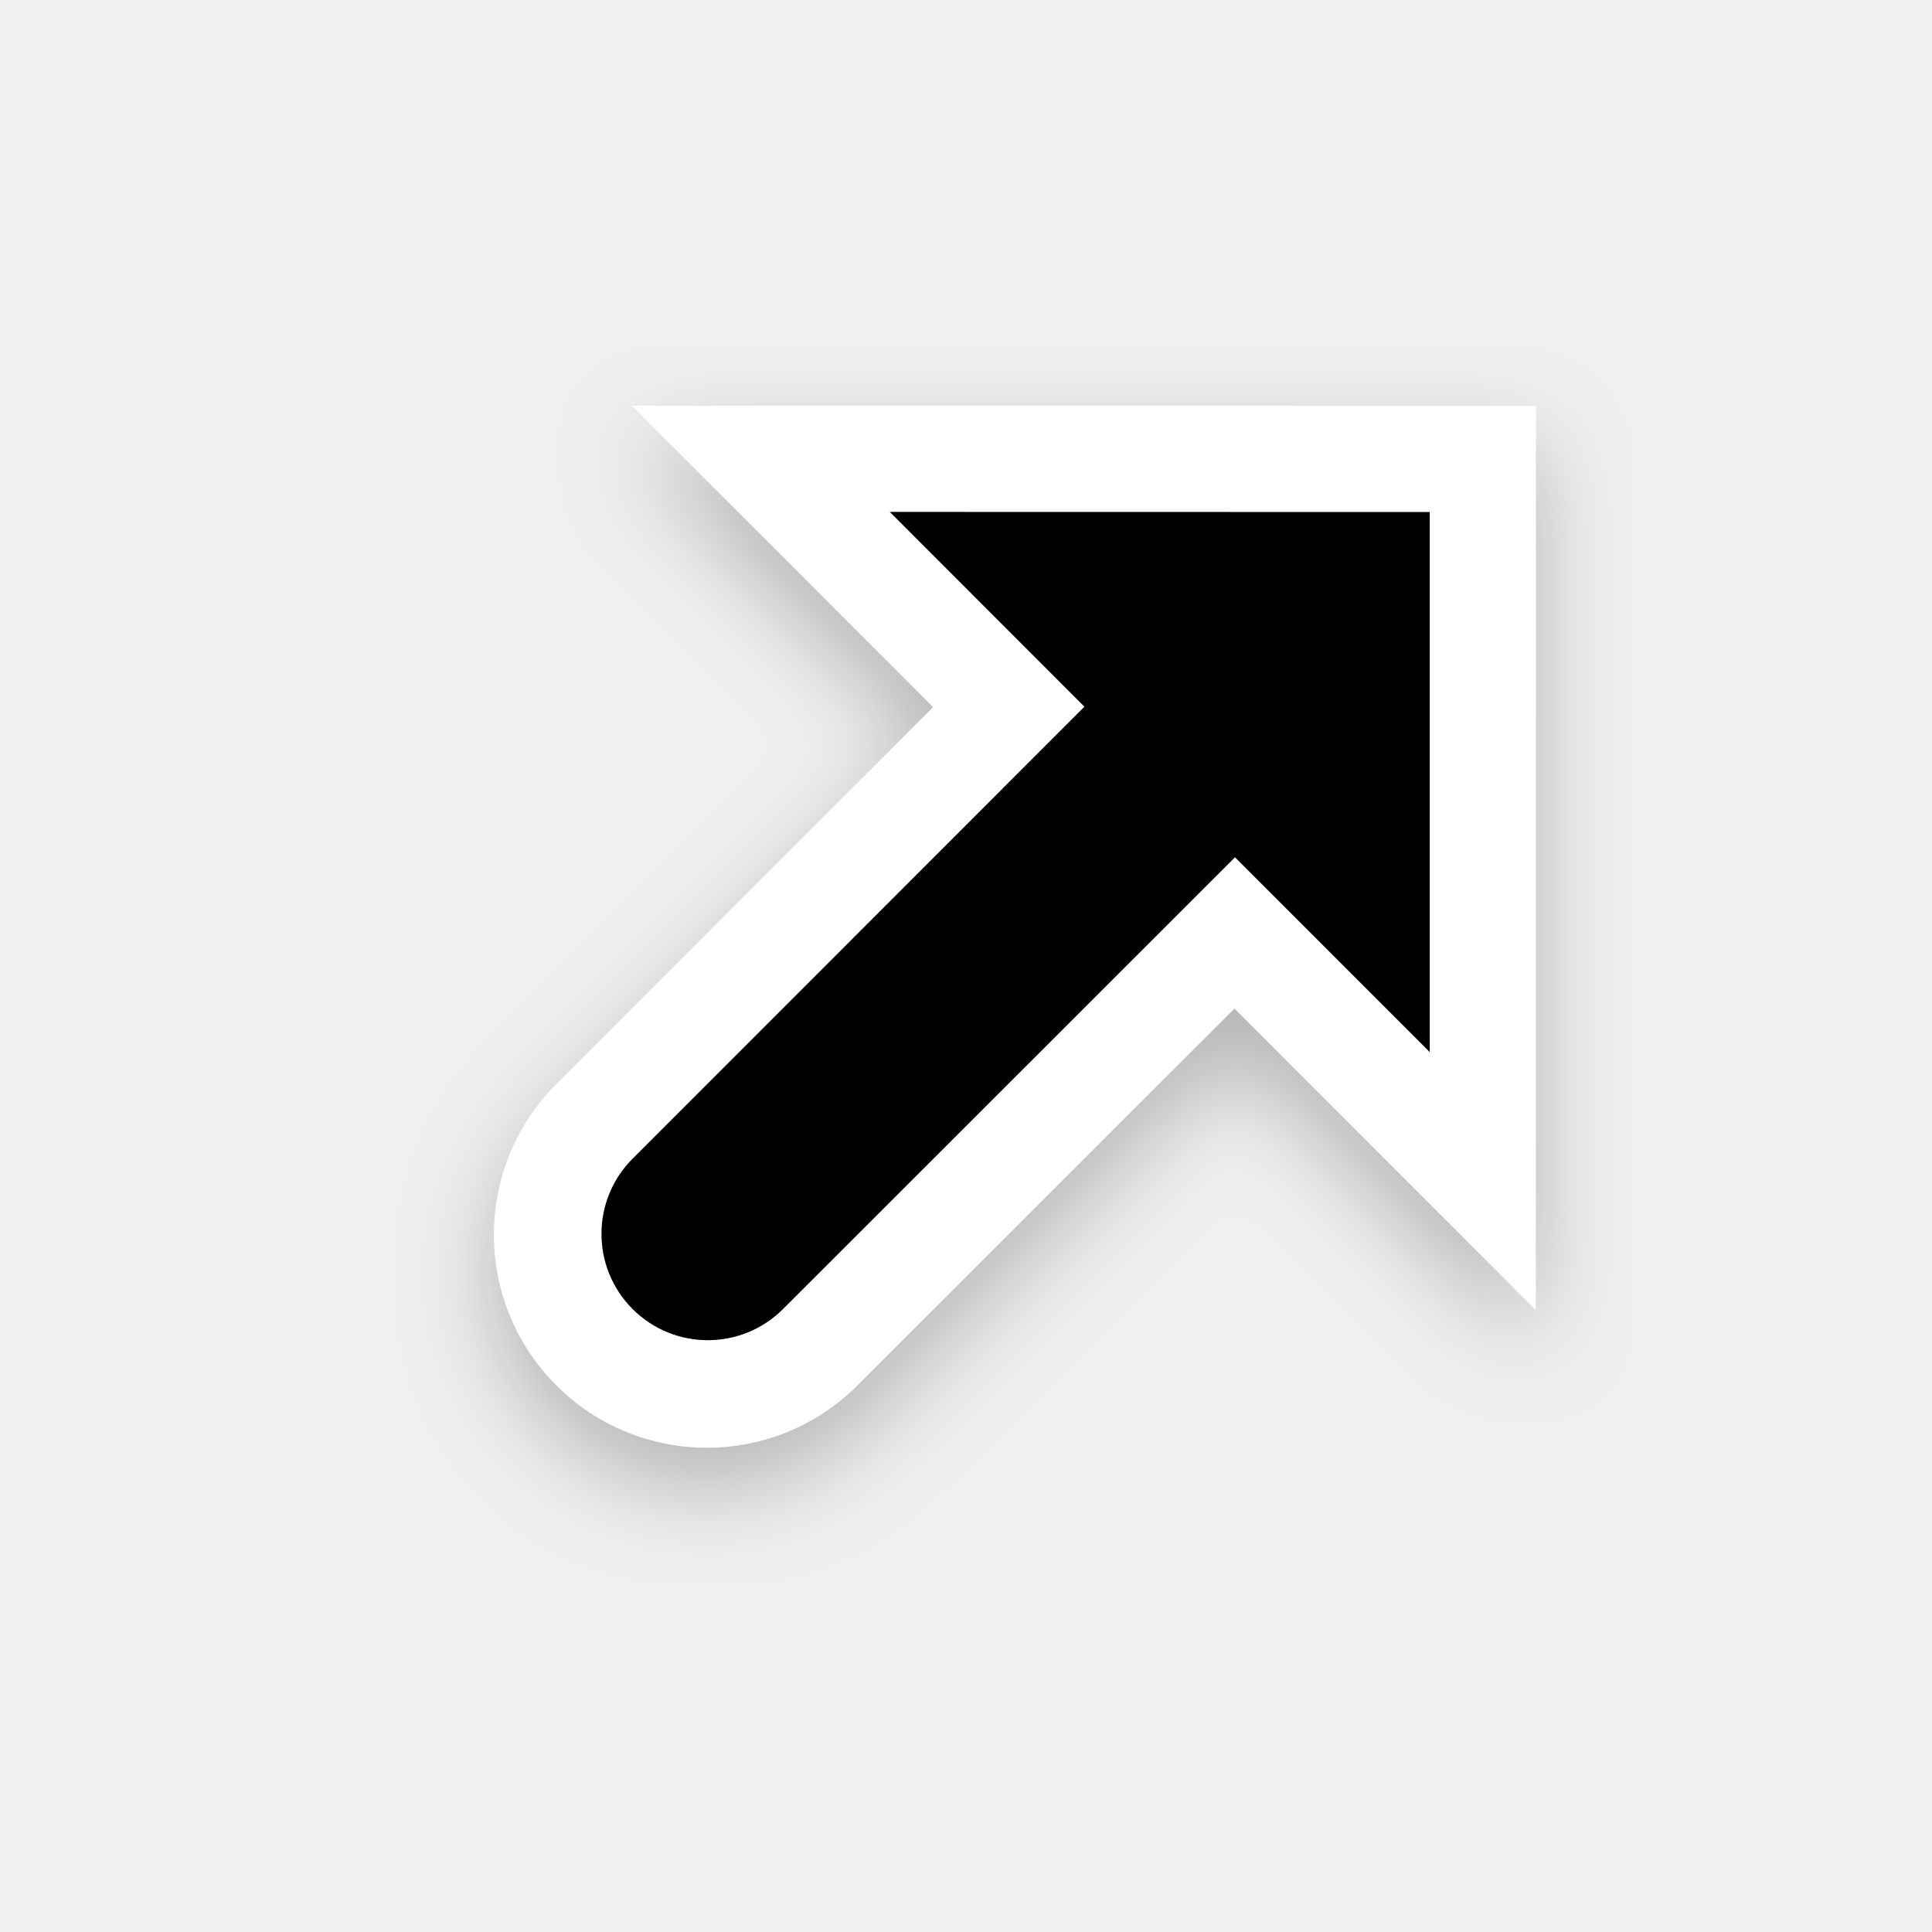
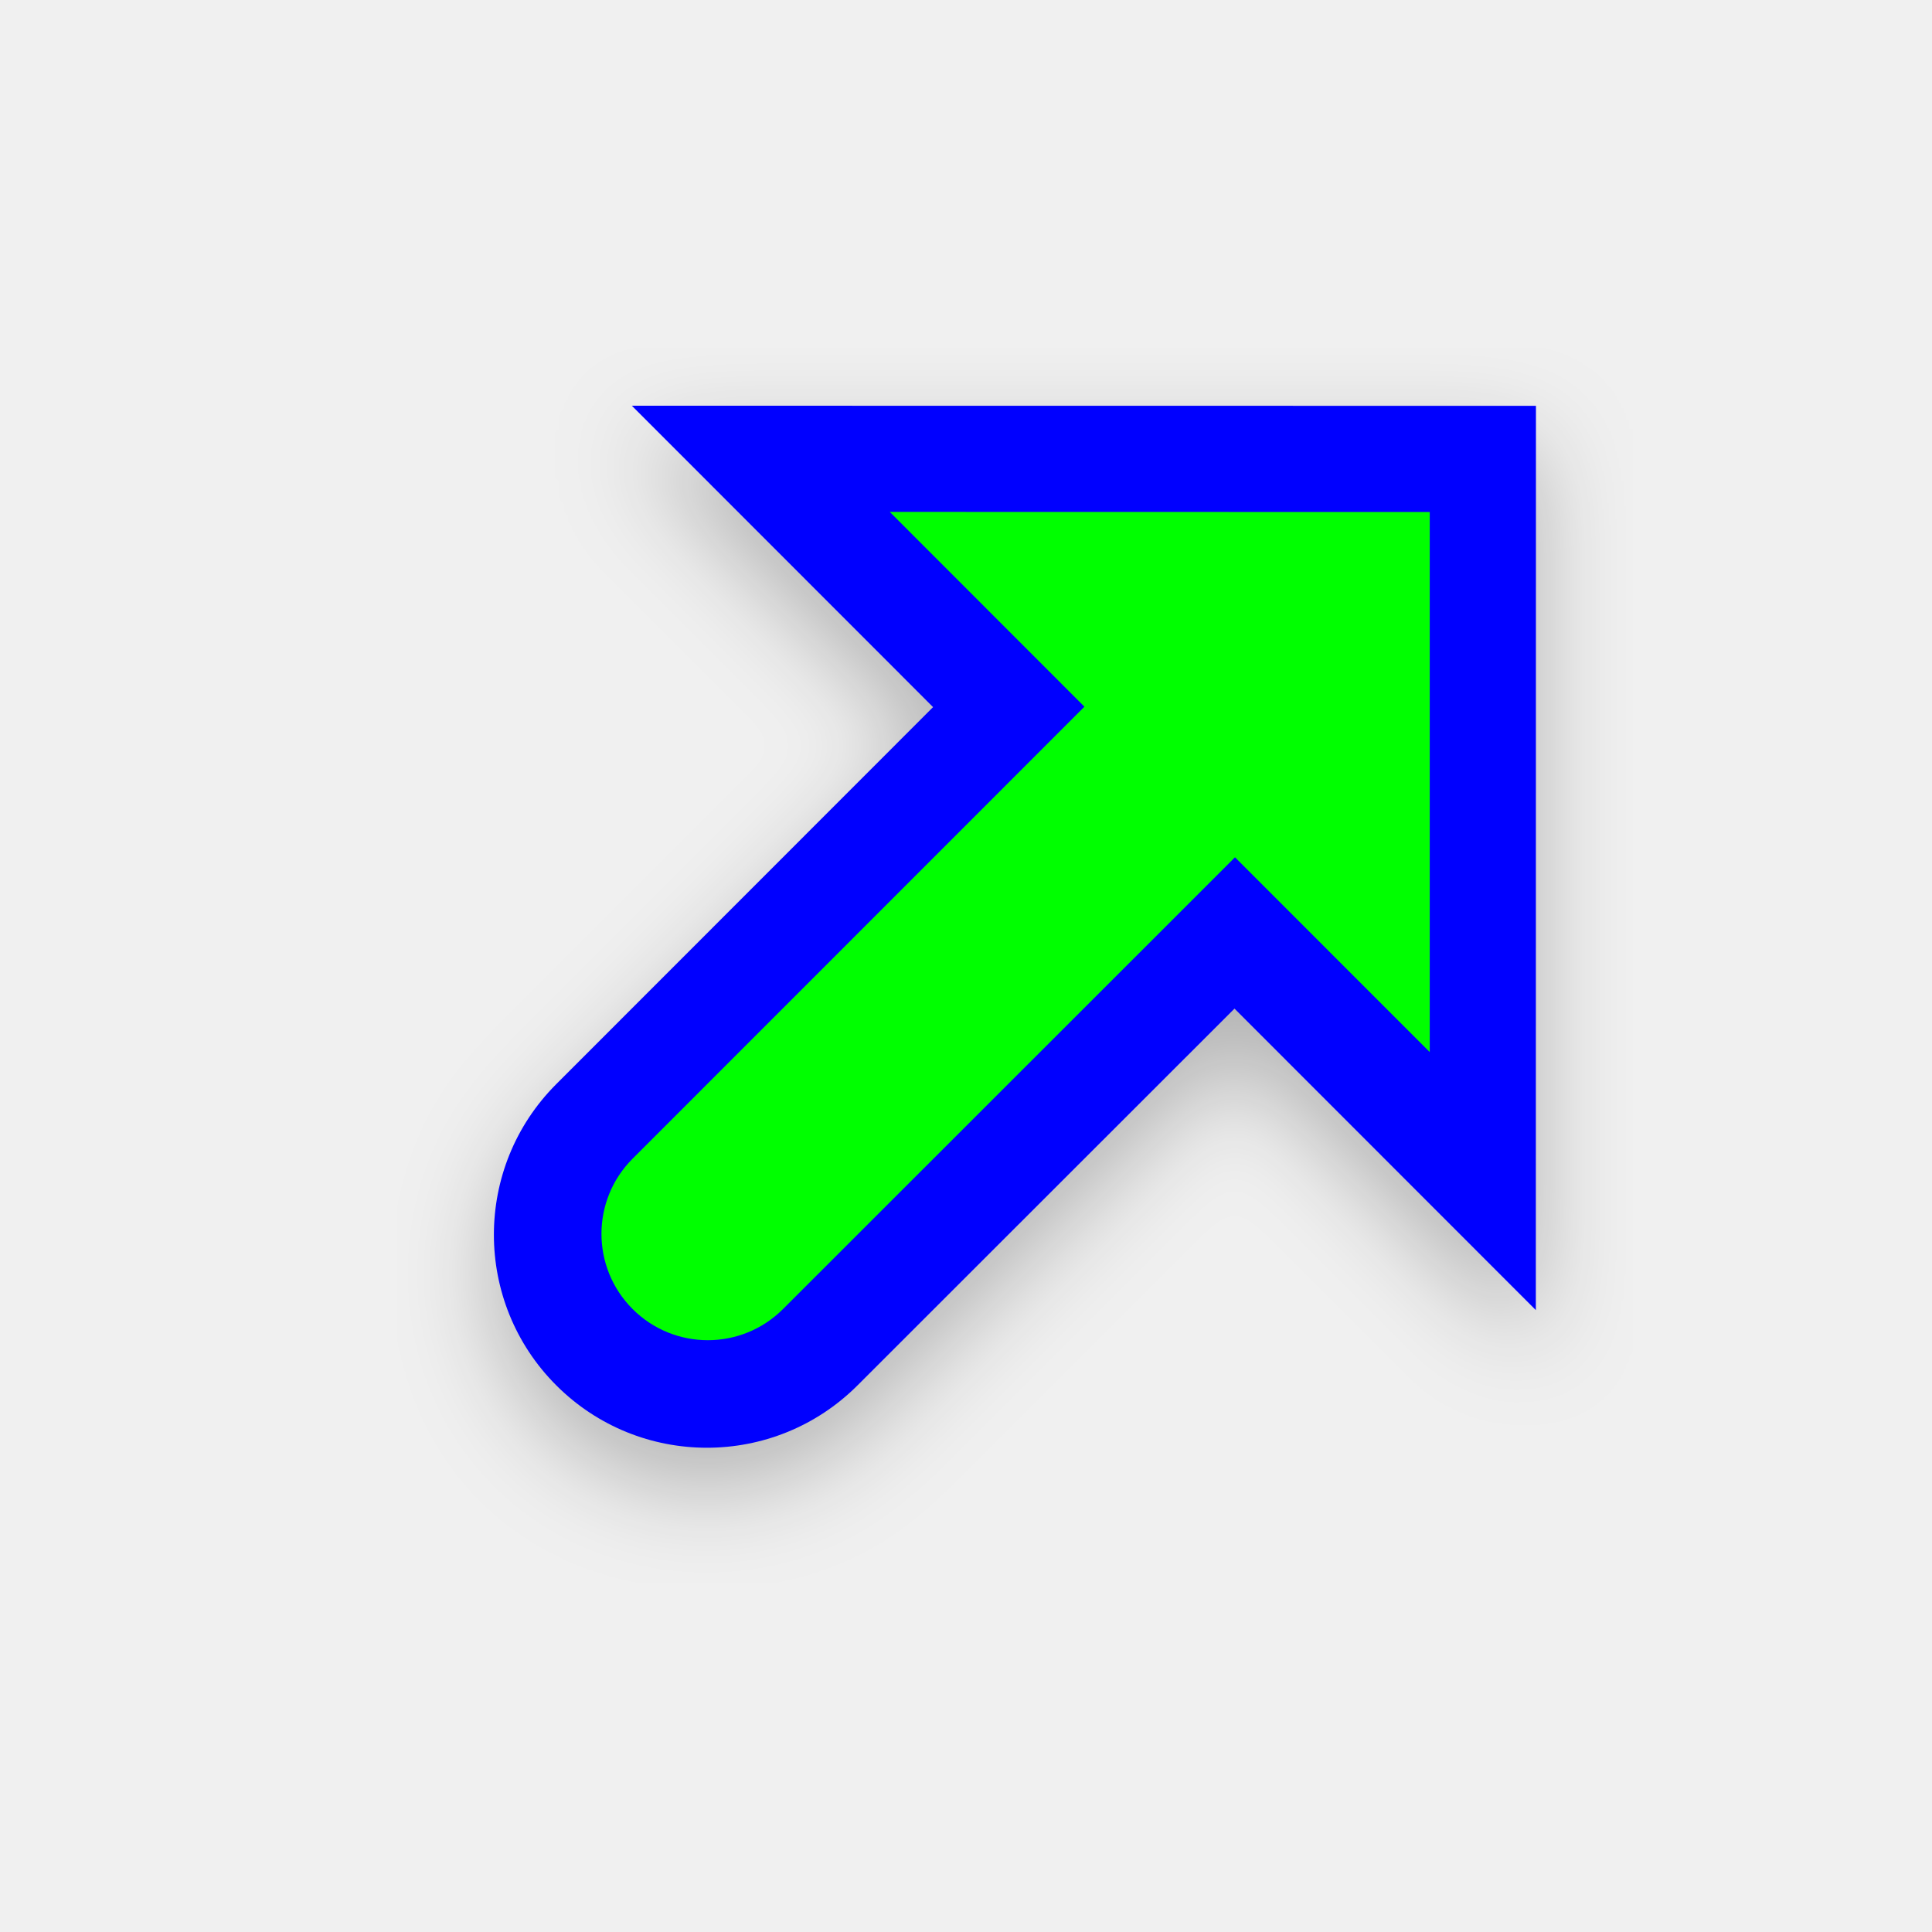
<svg xmlns="http://www.w3.org/2000/svg" width="200" height="200" viewBox="0 0 200 200" fill="none">
  <g filter="url(#filter0_d)">
-     <path fill-rule="evenodd" clip-rule="evenodd" d="M127.795 104.411L158.989 135.622L159 42.011L65.407 42L96.59 73.2L57.581 112.231C48.975 120.843 48.977 134.8 57.585 143.41C66.194 152.021 80.153 152.023 88.766 143.416L127.795 104.411Z" fill="white" />
+     <path fill-rule="evenodd" clip-rule="evenodd" d="M127.795 104.411L158.989 135.622L159 42.011L65.407 42L96.59 73.2L57.581 112.231C48.975 120.843 48.977 134.8 57.585 143.41C66.194 152.021 80.153 152.023 88.766 143.416L127.795 104.411Z" fill="#0000FF" />
  </g>
-   <path fill-rule="evenodd" clip-rule="evenodd" d="M65.487 135.512C61.189 131.213 61.189 124.244 65.487 119.945L112.259 73.157L92.109 52.993L148.007 53.004V108.91L127.846 88.746L81.055 135.514C76.755 139.812 69.786 139.811 65.487 135.512Z" fill="black" />
+   <path fill-rule="evenodd" clip-rule="evenodd" d="M65.487 135.512C61.189 131.213 61.189 124.244 65.487 119.945L112.259 73.157L92.109 52.993L148.007 53.004V108.91L127.846 88.746L81.055 135.514C76.755 139.812 69.786 139.811 65.487 135.512Z" fill="#00FF00" />
  <defs>
    <filter id="filter0_d" x="41.127" y="36" width="127.872" height="127.87" filterUnits="userSpaceOnUse" color-interpolation-filters="sRGB">
      <feFlood flood-opacity="0" result="BackgroundImageFix" />
      <feColorMatrix in="SourceAlpha" type="matrix" values="0 0 0 0 0 0 0 0 0 0 0 0 0 0 0 0 0 0 127 0" />
      <feOffset dy="4" />
      <feGaussianBlur stdDeviation="5" />
      <feColorMatrix type="matrix" values="0 0 0 0 0 0 0 0 0 0 0 0 0 0 0 0 0 0 0.25 0" />
      <feBlend mode="normal" in2="BackgroundImageFix" result="effect1_dropShadow" />
      <feBlend mode="normal" in="SourceGraphic" in2="effect1_dropShadow" result="shape" />
    </filter>
  </defs>
</svg>
